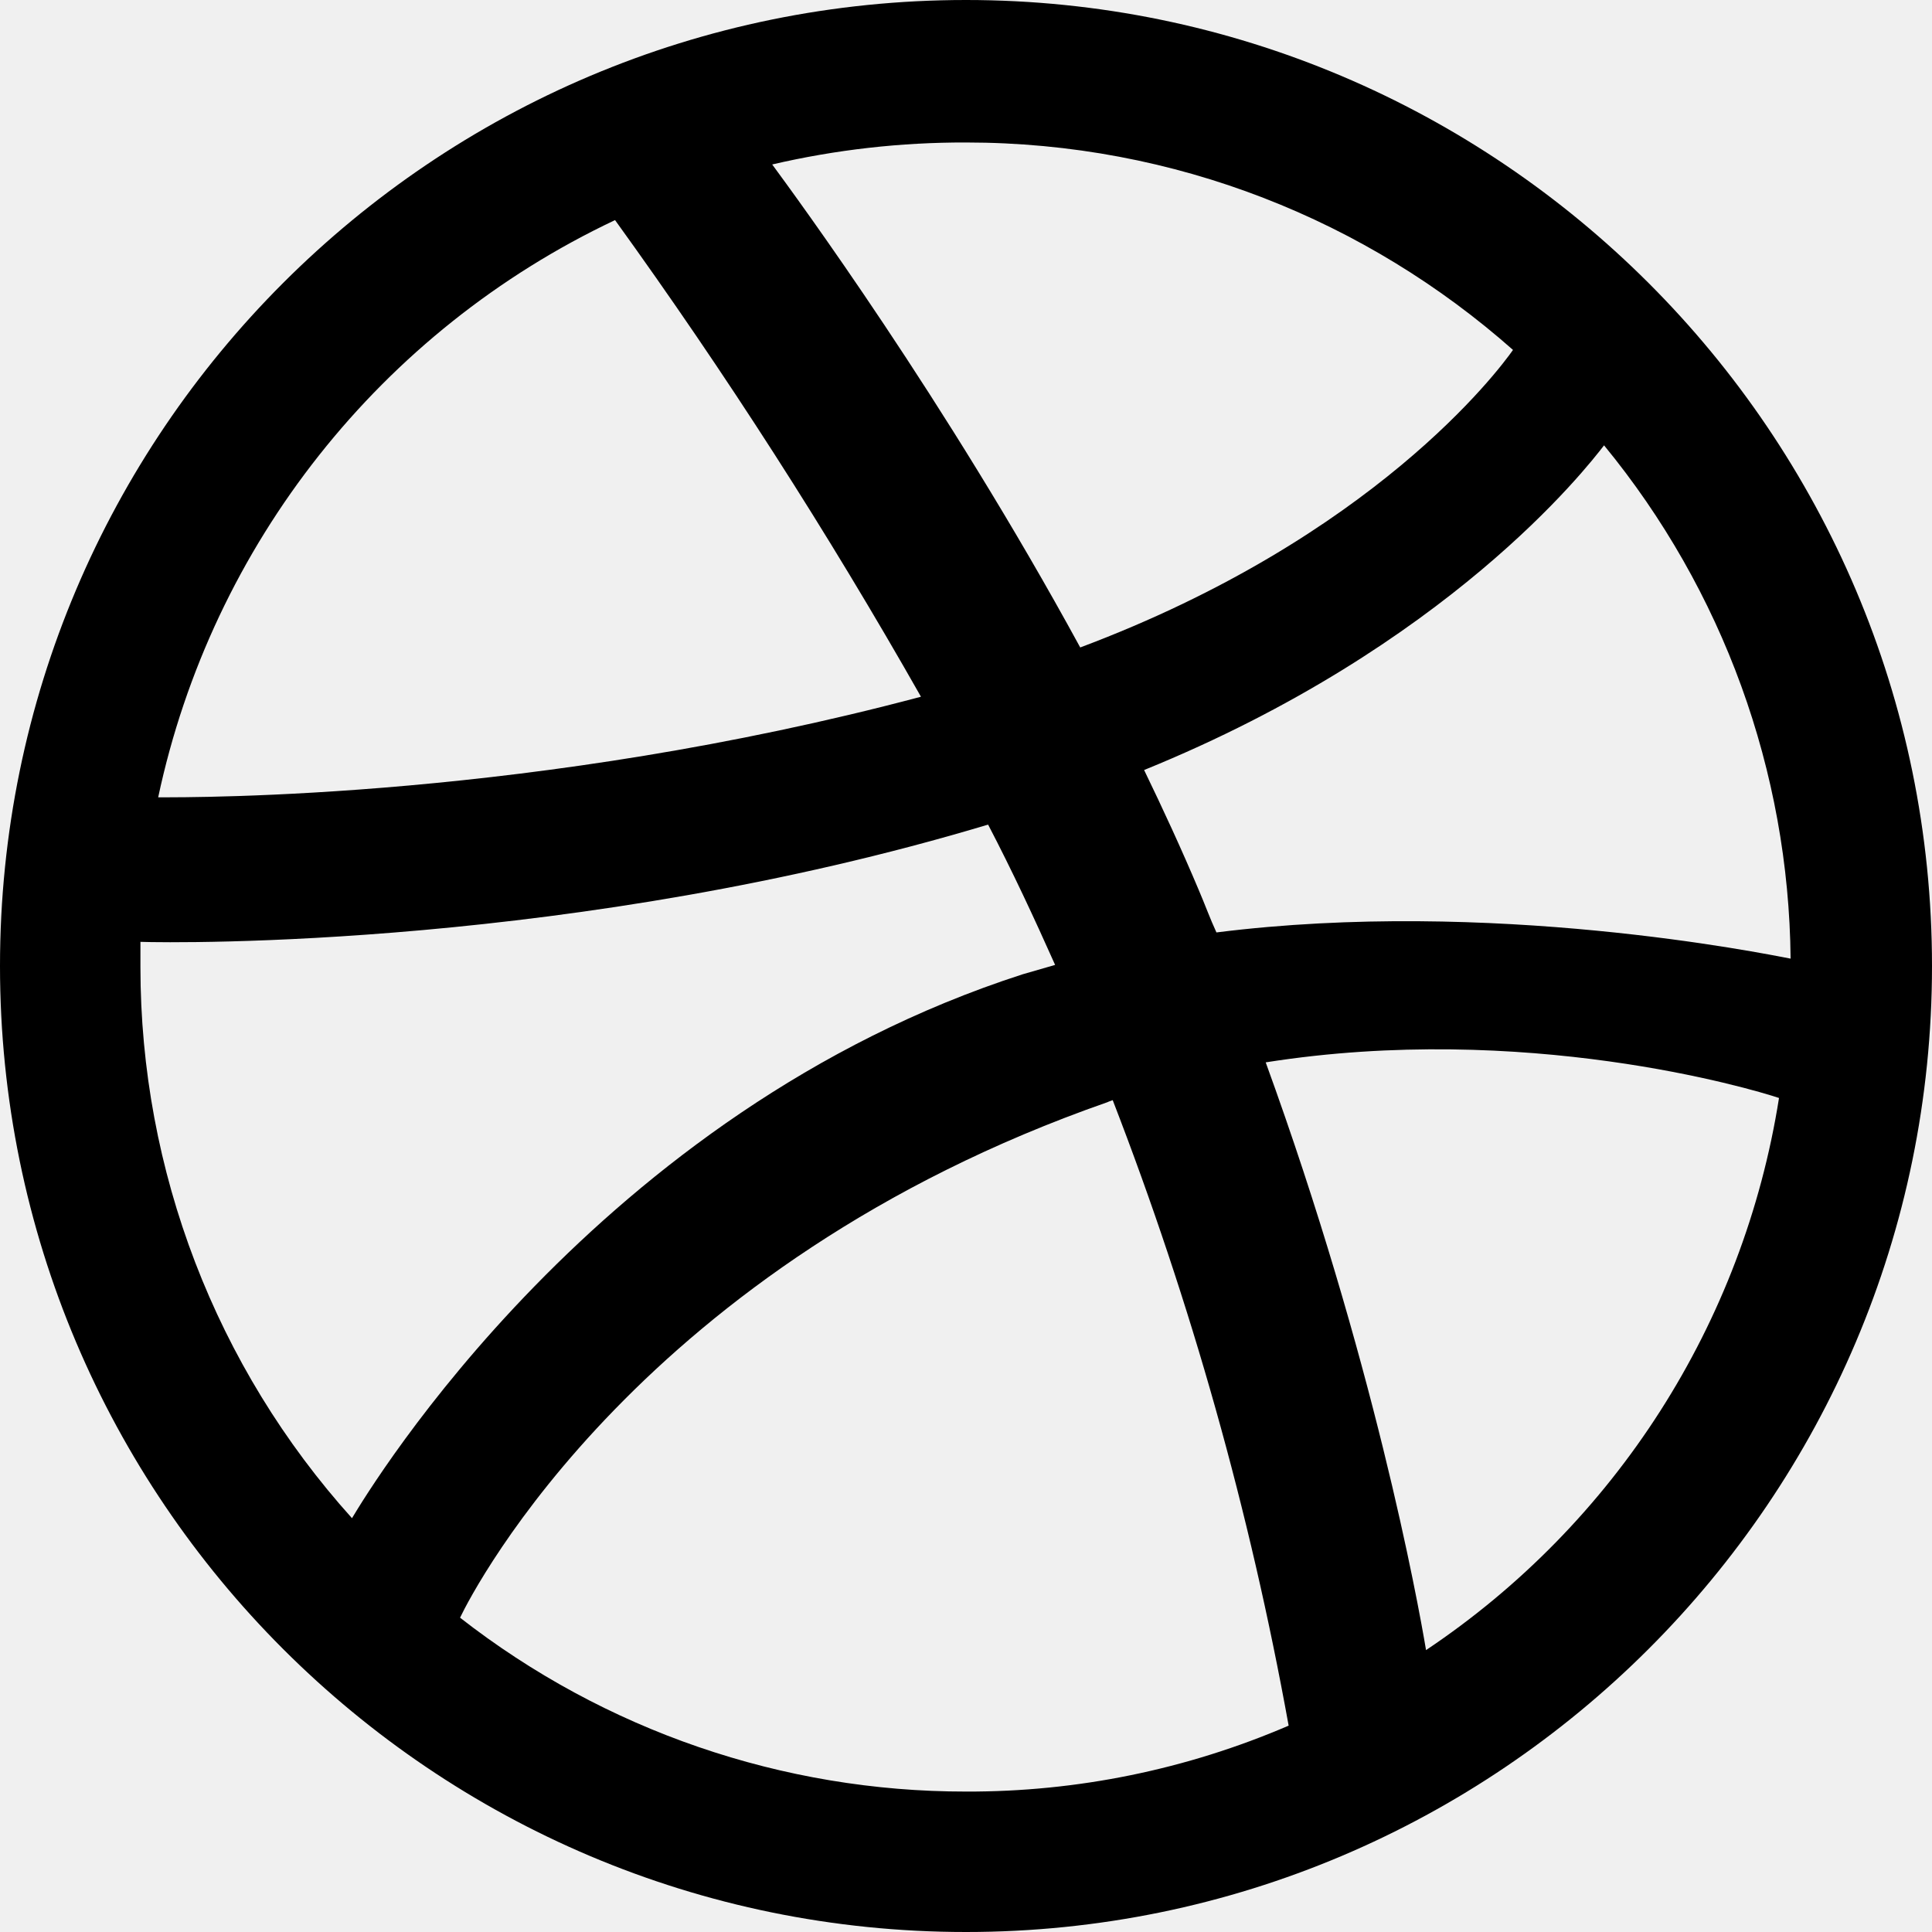
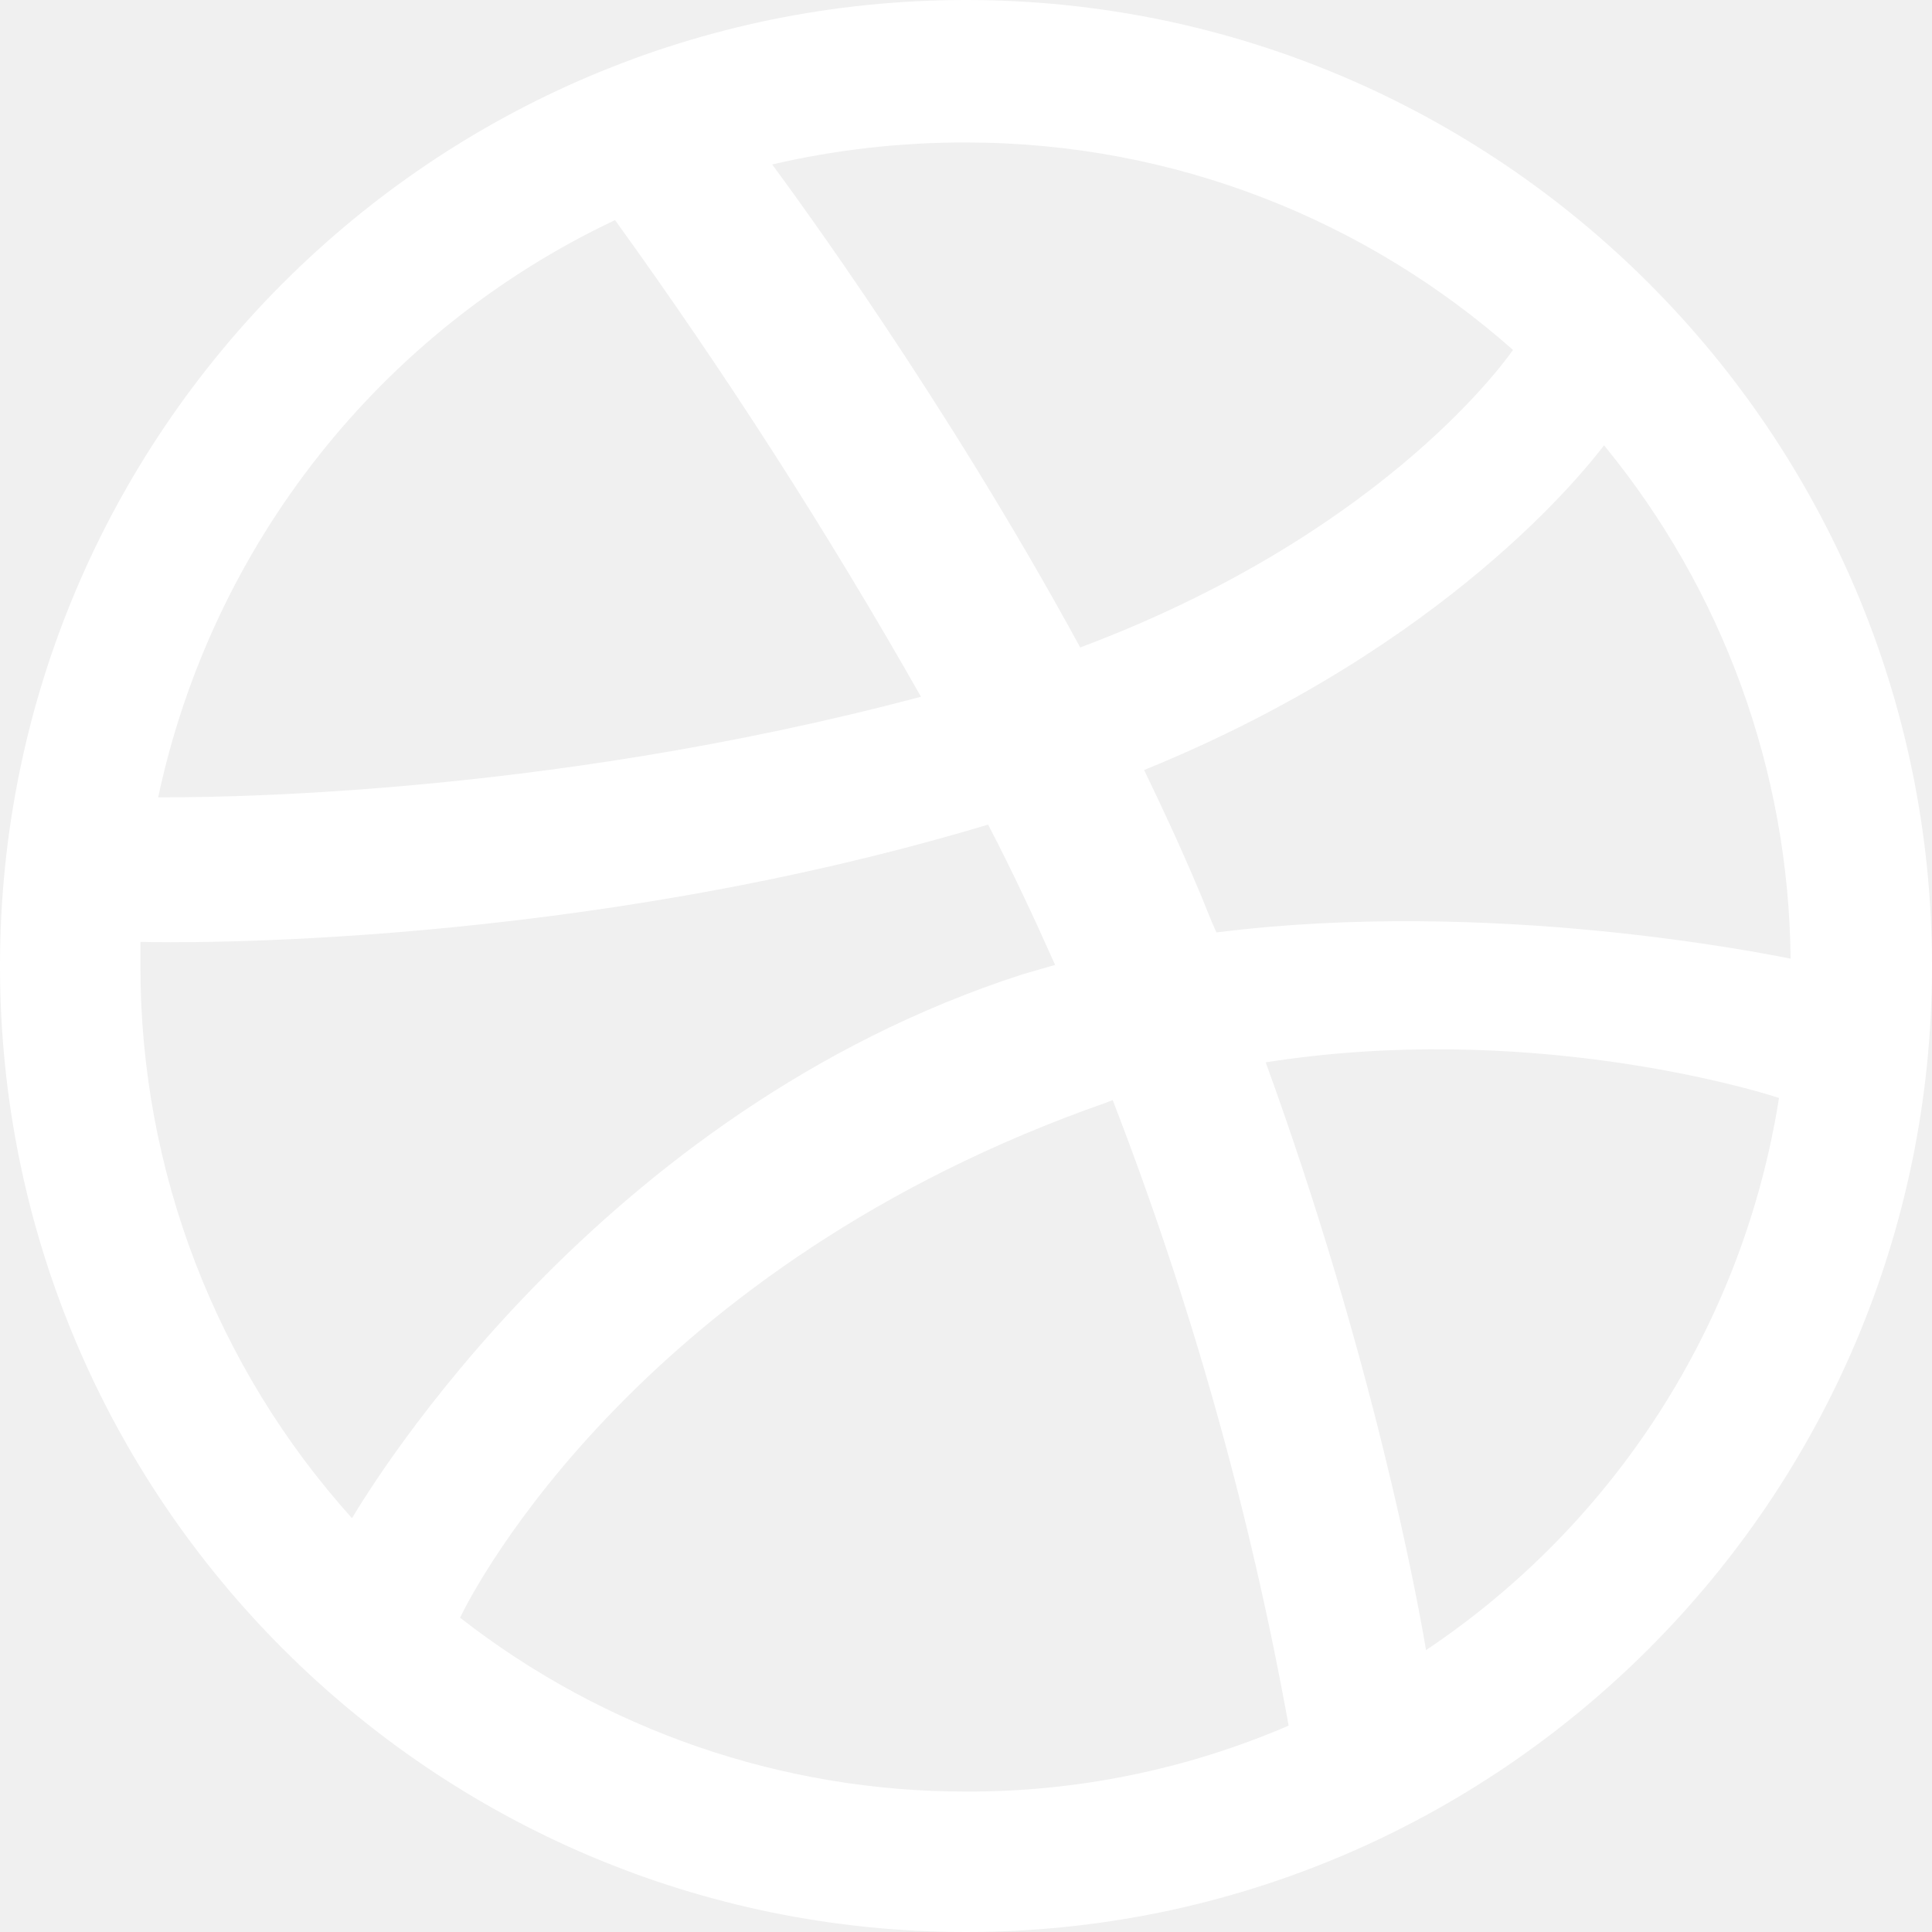
<svg xmlns="http://www.w3.org/2000/svg" width="16" height="16" fill="currentColor" class="bi bi-dribbble" viewBox="0 0 16 16">
-   <path fill-rule="evenodd" d="M8 0C3.584 0 0 3.584 0 8s3.584 8 8 8c4.408 0 8-3.584 8-8s-3.592-8-8-8m5.284 3.688a6.8 6.8 0 0 1 1.545 4.251c-.226-.043-2.482-.503-4.755-.217-.052-.112-.096-.234-.148-.355-.139-.33-.295-.668-.451-.99 2.516-1.023 3.662-2.498 3.81-2.69zM8 1.18c1.735 0 3.323.65 4.53 1.718-.122.174-1.155 1.553-3.584 2.464-1.12-2.056-2.36-3.74-2.551-4A7 7 0 0 1 8 1.18m-2.907.642A43 43 0 0 1 7.627 5.77c-3.193.85-6.013.833-6.317.833a6.87 6.87 0 0 1 3.783-4.78zM1.163 8.01V7.8c.295.01 3.61.053 7.02-.971.199.381.381.772.555 1.162l-.27.078c-3.522 1.137-5.396 4.243-5.553 4.504a6.82 6.82 0 0 1-1.752-4.564zM8 14.837a6.8 6.8 0 0 1-4.19-1.44c.12-.252 1.509-2.924 5.361-4.269.018-.009.026-.009.044-.017a28.3 28.3 0 0 1 1.457 5.18A6.7 6.7 0 0 1 8 14.837m3.81-1.171c-.07-.417-.435-2.412-1.328-4.868 2.143-.338 4.017.217 4.251.295a6.77 6.77 0 0 1-2.924 4.573z" />
+   <path fill="#fff" fill-rule="evenodd" d="M8 0C3.584 0 0 3.584 0 8s3.584 8 8 8c4.408 0 8-3.584 8-8s-3.592-8-8-8m5.284 3.688a6.8 6.8 0 0 1 1.545 4.251c-.226-.043-2.482-.503-4.755-.217-.052-.112-.096-.234-.148-.355-.139-.33-.295-.668-.451-.99 2.516-1.023 3.662-2.498 3.81-2.69zM8 1.18c1.735 0 3.323.65 4.53 1.718-.122.174-1.155 1.553-3.584 2.464-1.12-2.056-2.36-3.74-2.551-4A7 7 0 0 1 8 1.18m-2.907.642A43 43 0 0 1 7.627 5.77c-3.193.85-6.013.833-6.317.833a6.87 6.87 0 0 1 3.783-4.78zM1.163 8.01V7.8c.295.01 3.61.053 7.02-.971.199.381.381.772.555 1.162l-.27.078c-3.522 1.137-5.396 4.243-5.553 4.504a6.82 6.82 0 0 1-1.752-4.564zM8 14.837a6.8 6.8 0 0 1-4.19-1.44c.12-.252 1.509-2.924 5.361-4.269.018-.009.026-.009.044-.017a28.3 28.3 0 0 1 1.457 5.18A6.7 6.7 0 0 1 8 14.837m3.81-1.171c-.07-.417-.435-2.412-1.328-4.868 2.143-.338 4.017.217 4.251.295a6.77 6.77 0 0 1-2.924 4.573z" />
</svg>
